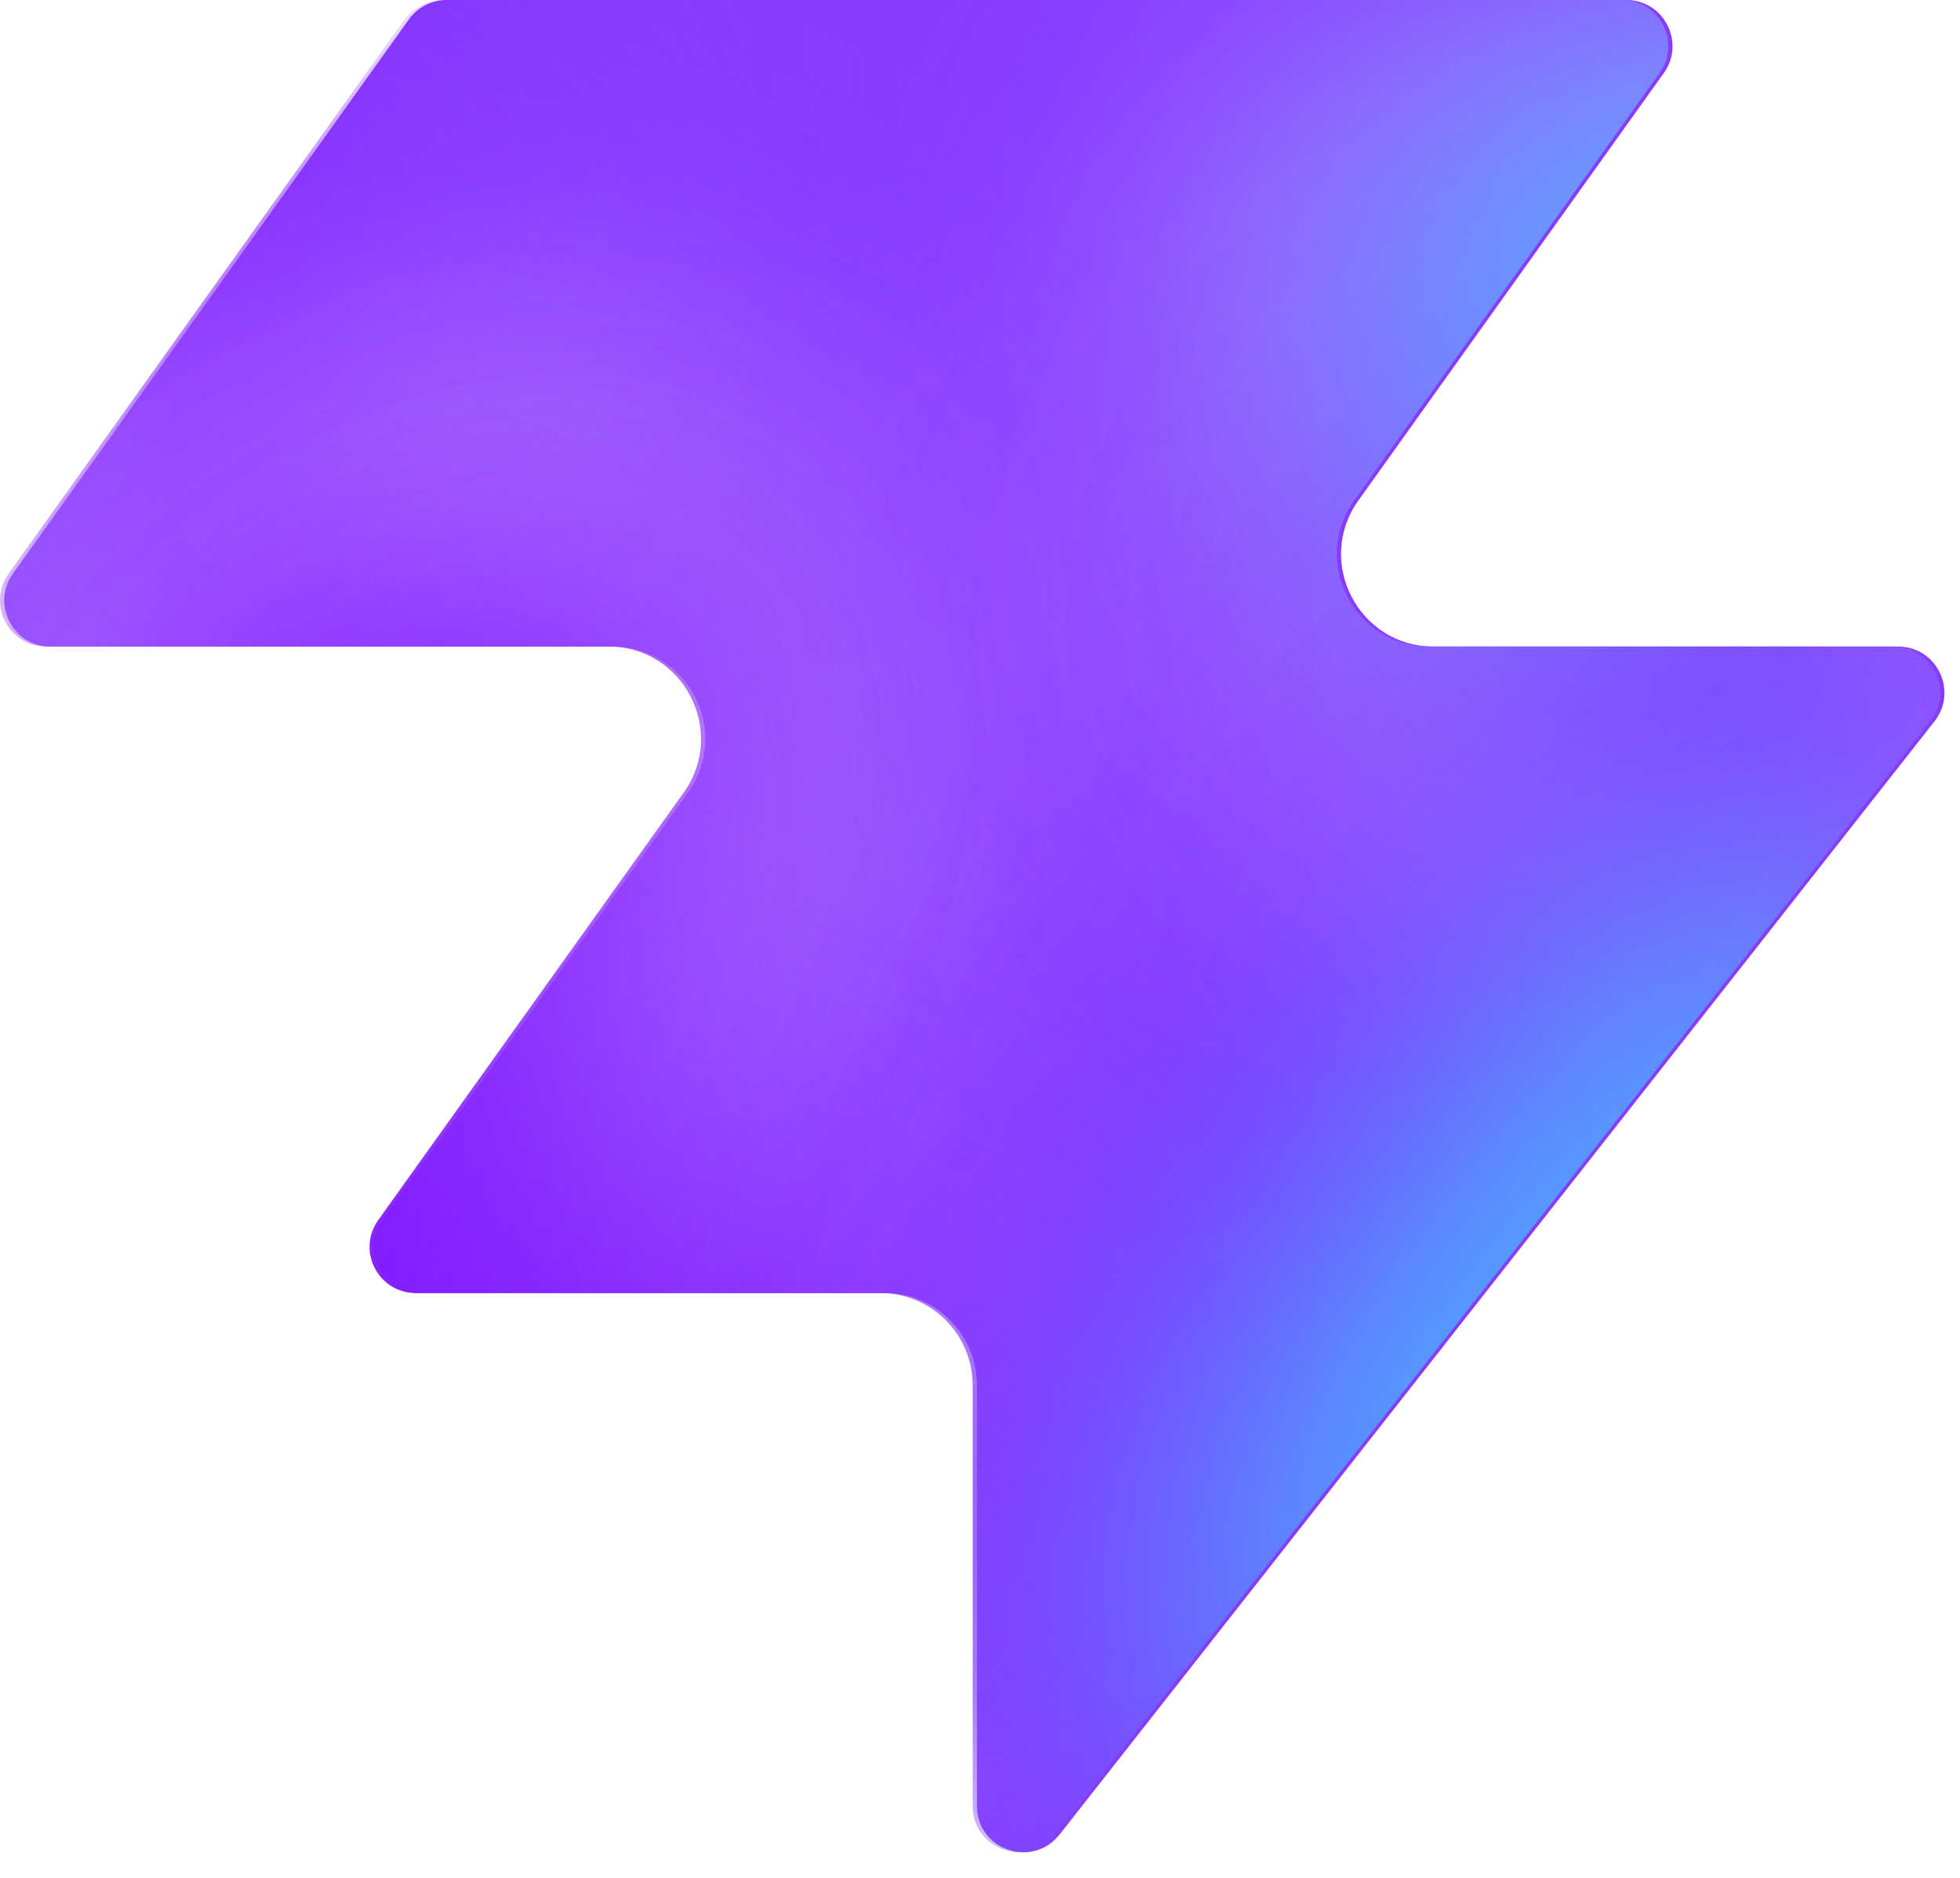
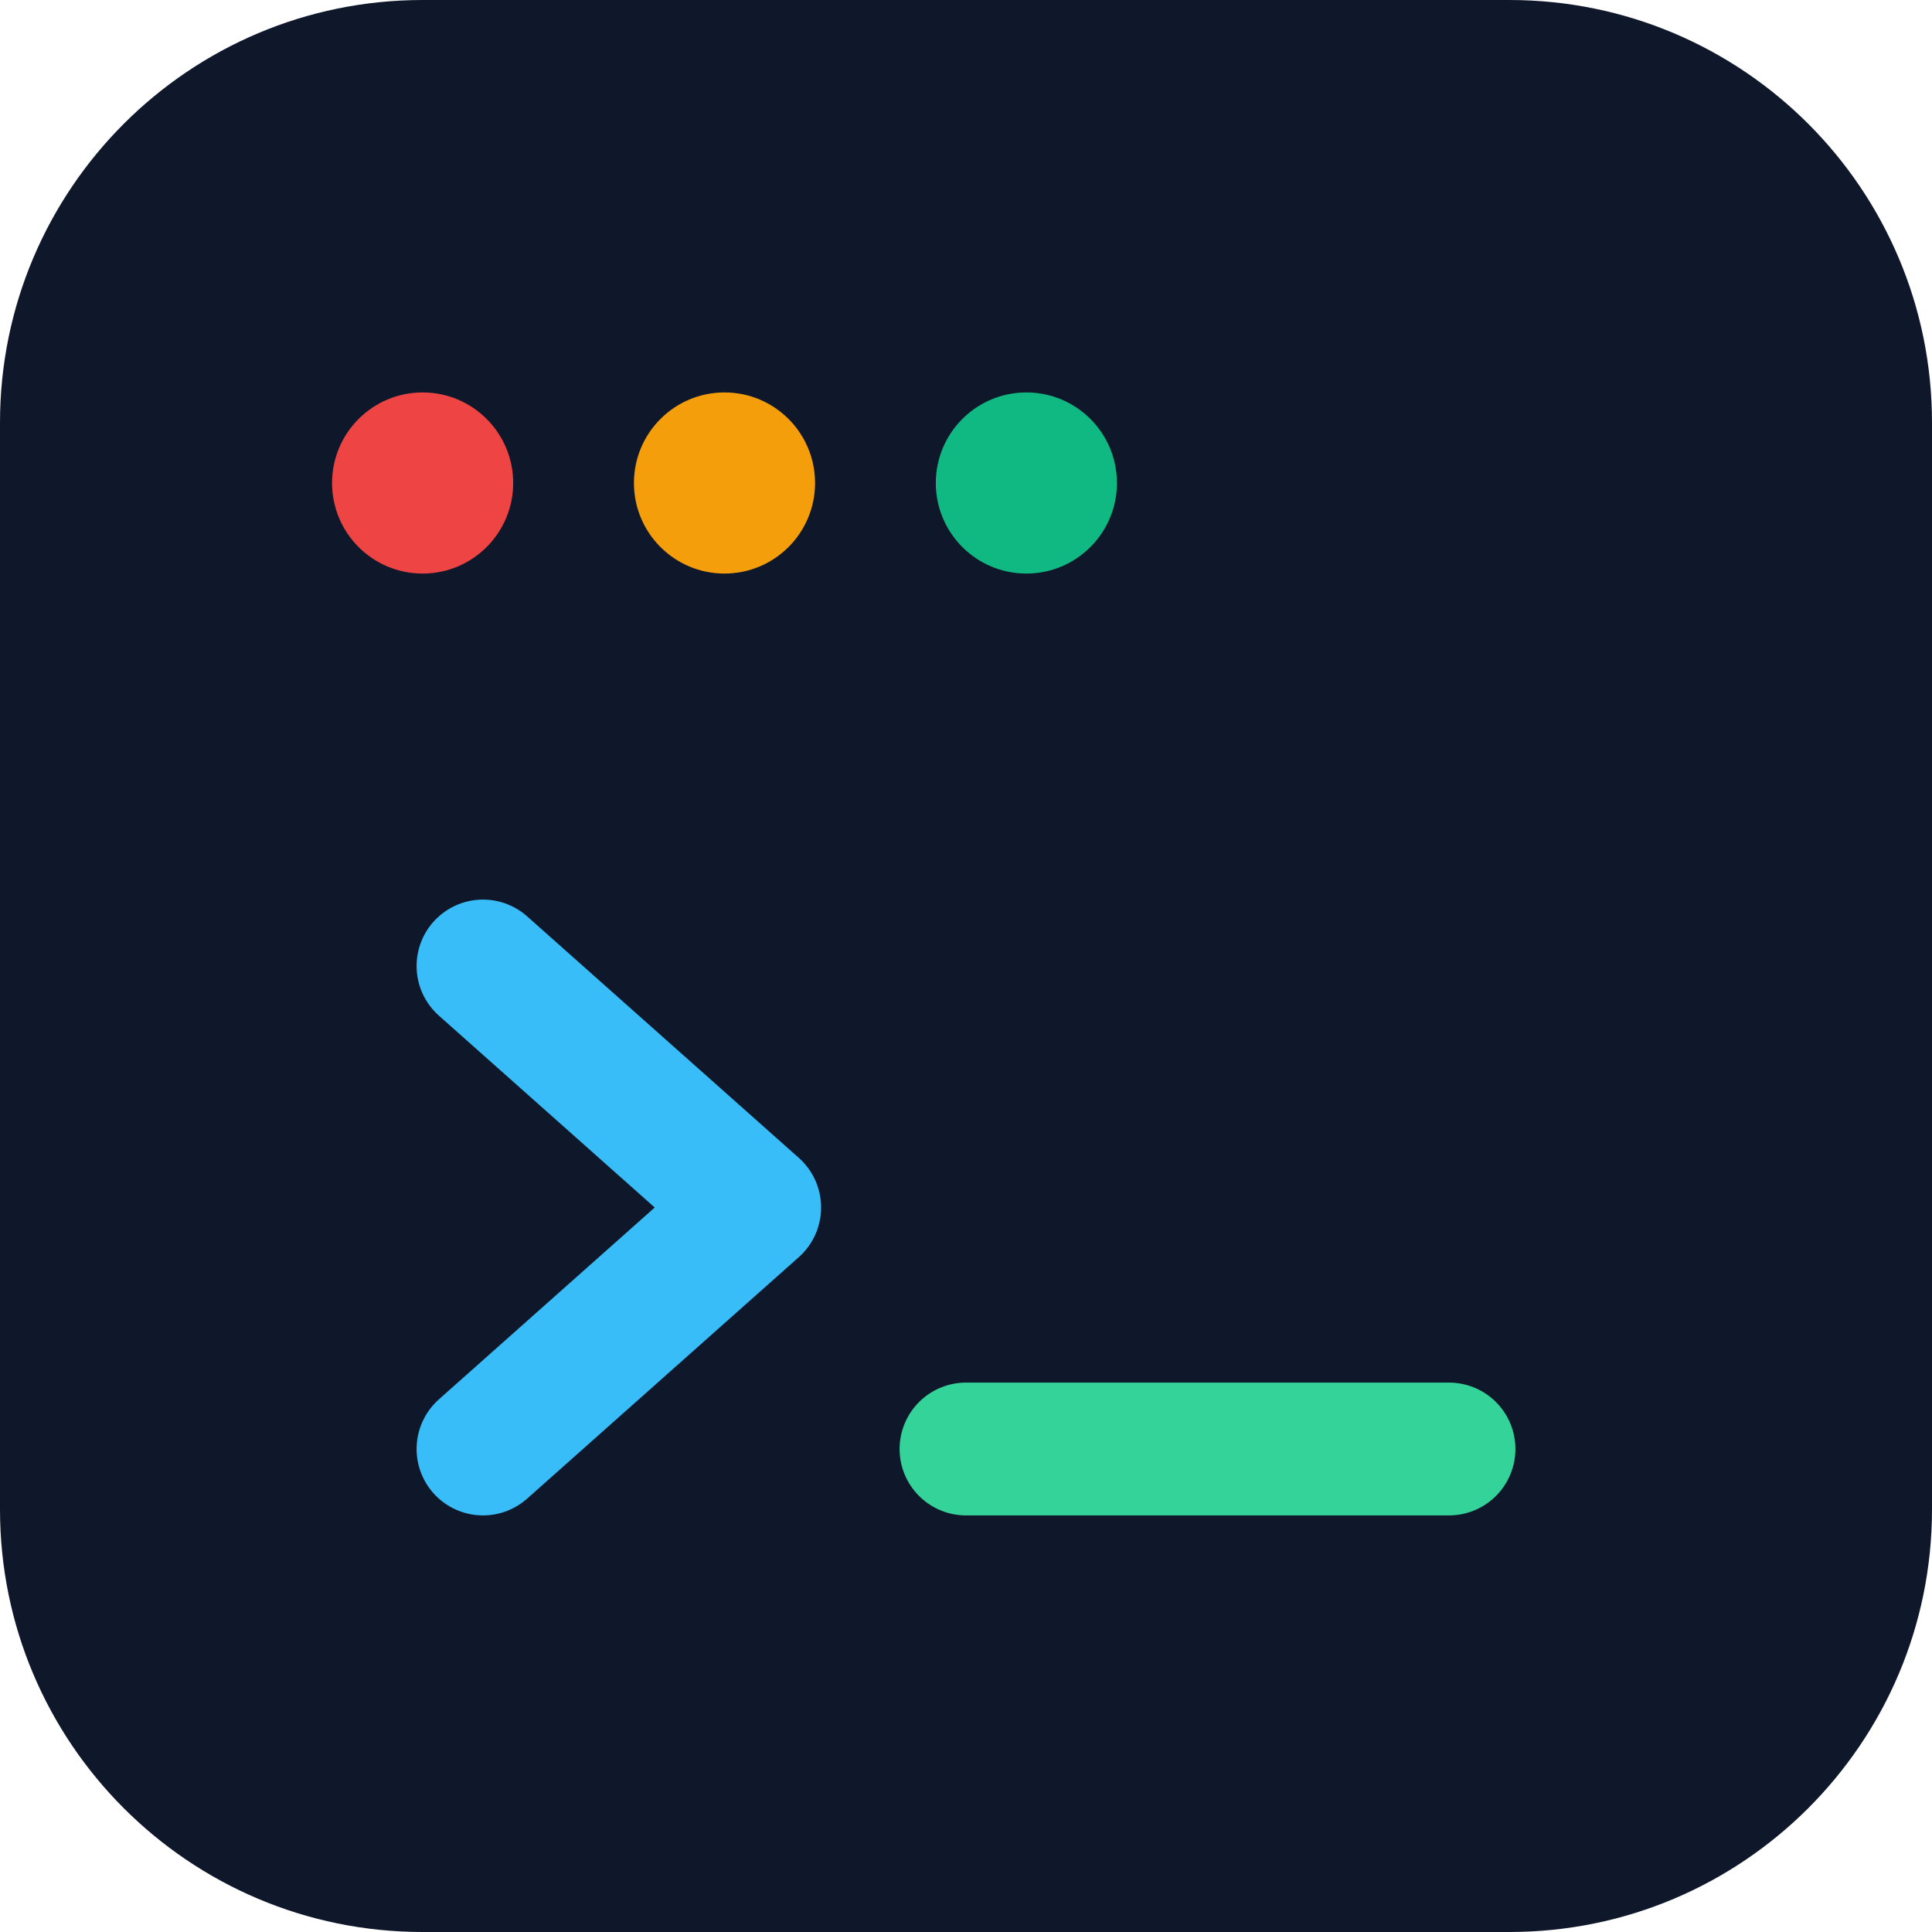
- <svg xmlns="http://www.w3.org/2000/svg" width="48" height="46" fill="none" viewBox="0 0 48 46">
-   <path fill="#863bff" d="M25.946 44.938c-.664.845-2.021.375-2.021-.698V33.937a2.26 2.26 0 0 0-2.262-2.262H10.287c-.92 0-1.456-1.04-.92-1.788l7.48-10.471c1.07-1.497 0-3.578-1.842-3.578H1.237c-.92 0-1.456-1.04-.92-1.788L10.013.474c.214-.297.556-.474.92-.474h28.894c.92 0 1.456 1.04.92 1.788l-7.48 10.471c-1.07 1.498 0 3.579 1.842 3.579h11.377c.943 0 1.473 1.088.89 1.83L25.947 44.94z" style="fill:#863bff;fill:color(display-p3 .525 .23 1);fill-opacity:1" />
-   <mask id="a" width="48" height="46" x="0" y="0" maskUnits="userSpaceOnUse" style="mask-type:alpha">
-     <path fill="#000" d="M25.842 44.938c-.664.844-2.021.375-2.021-.698V33.937a2.26 2.26 0 0 0-2.262-2.262H10.183c-.92 0-1.456-1.04-.92-1.788l7.48-10.471c1.07-1.498 0-3.579-1.842-3.579H1.133c-.92 0-1.456-1.04-.92-1.787L9.91.473c.214-.297.556-.474.92-.474h28.894c.92 0 1.456 1.04.92 1.788l-7.48 10.471c-1.07 1.498 0 3.578 1.842 3.578h11.377c.943 0 1.473 1.088.89 1.832L25.843 44.94z" style="fill:#000;fill-opacity:1" />
-   </mask>
-   <g mask="url(#a)">
-     <g filter="url(#b)">
-       <ellipse cx="5.508" cy="14.704" fill="#ede6ff" rx="5.508" ry="14.704" style="fill:#ede6ff;fill:color(display-p3 .927 .903 1);fill-opacity:1" transform="matrix(.00324 1 1 -.00324 -4.47 31.516)" />
-     </g>
-     <g filter="url(#c)">
-       <ellipse cx="10.399" cy="29.851" fill="#ede6ff" rx="10.399" ry="29.851" style="fill:#ede6ff;fill:color(display-p3 .927 .903 1);fill-opacity:1" transform="matrix(.00324 1 1 -.00324 -39.328 7.883)" />
-     </g>
-     <g filter="url(#d)">
-       <ellipse cx="5.508" cy="30.487" fill="#7e14ff" rx="5.508" ry="30.487" style="fill:#7e14ff;fill:color(display-p3 .492 .077 1);fill-opacity:1" transform="rotate(89.814 -25.913 -14.639)scale(1 -1)" />
-     </g>
-     <g filter="url(#e)">
-       <ellipse cx="5.508" cy="30.599" fill="#7e14ff" rx="5.508" ry="30.599" style="fill:#7e14ff;fill:color(display-p3 .492 .077 1);fill-opacity:1" transform="rotate(89.814 -32.644 -3.334)scale(1 -1)" />
-     </g>
-     <g filter="url(#f)">
-       <ellipse cx="5.508" cy="30.599" fill="#7e14ff" rx="5.508" ry="30.599" style="fill:#7e14ff;fill:color(display-p3 .492 .077 1);fill-opacity:1" transform="matrix(.00324 1 1 -.00324 -34.34 30.47)" />
-     </g>
-     <g filter="url(#g)">
-       <ellipse cx="14.072" cy="22.078" fill="#ede6ff" rx="14.072" ry="22.078" style="fill:#ede6ff;fill:color(display-p3 .927 .903 1);fill-opacity:1" transform="rotate(93.35 24.506 48.493)scale(-1 1)" />
-     </g>
-     <g filter="url(#h)">
-       <ellipse cx="3.47" cy="21.501" fill="#7e14ff" rx="3.47" ry="21.501" style="fill:#7e14ff;fill:color(display-p3 .492 .077 1);fill-opacity:1" transform="rotate(89.009 28.708 47.59)scale(-1 1)" />
-     </g>
-     <g filter="url(#i)">
-       <ellipse cx="3.47" cy="21.501" fill="#7e14ff" rx="3.47" ry="21.501" style="fill:#7e14ff;fill:color(display-p3 .492 .077 1);fill-opacity:1" transform="rotate(89.009 28.708 47.59)scale(-1 1)" />
-     </g>
-     <g filter="url(#j)">
-       <ellipse cx=".387" cy="8.972" fill="#7e14ff" rx="4.407" ry="29.108" style="fill:#7e14ff;fill:color(display-p3 .492 .077 1);fill-opacity:1" transform="rotate(39.51 .387 8.972)" />
-     </g>
-     <g filter="url(#k)">
-       <ellipse cx="47.523" cy="-6.092" fill="#7e14ff" rx="4.407" ry="29.108" style="fill:#7e14ff;fill:color(display-p3 .492 .077 1);fill-opacity:1" transform="rotate(37.892 47.523 -6.092)" />
-     </g>
-     <g filter="url(#l)">
-       <ellipse cx="41.412" cy="6.333" fill="#47bfff" rx="5.971" ry="9.665" style="fill:#47bfff;fill:color(display-p3 .28 .748 1);fill-opacity:1" transform="rotate(37.892 41.412 6.333)" />
-     </g>
-     <g filter="url(#m)">
-       <ellipse cx="-1.879" cy="38.332" fill="#7e14ff" rx="4.407" ry="29.108" style="fill:#7e14ff;fill:color(display-p3 .492 .077 1);fill-opacity:1" transform="rotate(37.892 -1.88 38.332)" />
-     </g>
-     <g filter="url(#n)">
-       <ellipse cx="-1.879" cy="38.332" fill="#7e14ff" rx="4.407" ry="29.108" style="fill:#7e14ff;fill:color(display-p3 .492 .077 1);fill-opacity:1" transform="rotate(37.892 -1.88 38.332)" />
-     </g>
-     <g filter="url(#o)">
-       <ellipse cx="35.651" cy="29.907" fill="#7e14ff" rx="4.407" ry="29.108" style="fill:#7e14ff;fill:color(display-p3 .492 .077 1);fill-opacity:1" transform="rotate(37.892 35.651 29.907)" />
-     </g>
-     <g filter="url(#p)">
-       <ellipse cx="38.418" cy="32.4" fill="#47bfff" rx="5.971" ry="15.297" style="fill:#47bfff;fill:color(display-p3 .28 .748 1);fill-opacity:1" transform="rotate(37.892 38.418 32.4)" />
-     </g>
-   </g>
-   <defs>
-     <filter id="b" width="60.045" height="41.654" x="-19.77" y="16.149" color-interpolation-filters="sRGB" filterUnits="userSpaceOnUse">
-       <feFlood flood-opacity="0" result="BackgroundImageFix" />
-       <feBlend in="SourceGraphic" in2="BackgroundImageFix" result="shape" />
-       <feGaussianBlur result="effect1_foregroundBlur_2002_17158" stdDeviation="7.659" />
-     </filter>
-     <filter id="c" width="90.34" height="51.437" x="-54.613" y="-7.533" color-interpolation-filters="sRGB" filterUnits="userSpaceOnUse">
-       <feFlood flood-opacity="0" result="BackgroundImageFix" />
-       <feBlend in="SourceGraphic" in2="BackgroundImageFix" result="shape" />
-       <feGaussianBlur result="effect1_foregroundBlur_2002_17158" stdDeviation="7.659" />
-     </filter>
-     <filter id="d" width="79.355" height="29.4" x="-49.64" y="2.03" color-interpolation-filters="sRGB" filterUnits="userSpaceOnUse">
-       <feFlood flood-opacity="0" result="BackgroundImageFix" />
-       <feBlend in="SourceGraphic" in2="BackgroundImageFix" result="shape" />
-       <feGaussianBlur result="effect1_foregroundBlur_2002_17158" stdDeviation="4.596" />
-     </filter>
-     <filter id="e" width="79.579" height="29.4" x="-45.045" y="20.029" color-interpolation-filters="sRGB" filterUnits="userSpaceOnUse">
-       <feFlood flood-opacity="0" result="BackgroundImageFix" />
-       <feBlend in="SourceGraphic" in2="BackgroundImageFix" result="shape" />
-       <feGaussianBlur result="effect1_foregroundBlur_2002_17158" stdDeviation="4.596" />
-     </filter>
-     <filter id="f" width="79.579" height="29.4" x="-43.513" y="21.178" color-interpolation-filters="sRGB" filterUnits="userSpaceOnUse">
-       <feFlood flood-opacity="0" result="BackgroundImageFix" />
-       <feBlend in="SourceGraphic" in2="BackgroundImageFix" result="shape" />
-       <feGaussianBlur result="effect1_foregroundBlur_2002_17158" stdDeviation="4.596" />
-     </filter>
-     <filter id="g" width="74.749" height="58.852" x="15.756" y="-17.901" color-interpolation-filters="sRGB" filterUnits="userSpaceOnUse">
-       <feFlood flood-opacity="0" result="BackgroundImageFix" />
-       <feBlend in="SourceGraphic" in2="BackgroundImageFix" result="shape" />
-       <feGaussianBlur result="effect1_foregroundBlur_2002_17158" stdDeviation="7.659" />
-     </filter>
-     <filter id="h" width="61.377" height="25.362" x="23.548" y="2.284" color-interpolation-filters="sRGB" filterUnits="userSpaceOnUse">
-       <feFlood flood-opacity="0" result="BackgroundImageFix" />
-       <feBlend in="SourceGraphic" in2="BackgroundImageFix" result="shape" />
-       <feGaussianBlur result="effect1_foregroundBlur_2002_17158" stdDeviation="4.596" />
-     </filter>
-     <filter id="i" width="61.377" height="25.362" x="23.548" y="2.284" color-interpolation-filters="sRGB" filterUnits="userSpaceOnUse">
-       <feFlood flood-opacity="0" result="BackgroundImageFix" />
-       <feBlend in="SourceGraphic" in2="BackgroundImageFix" result="shape" />
-       <feGaussianBlur result="effect1_foregroundBlur_2002_17158" stdDeviation="4.596" />
-     </filter>
-     <filter id="j" width="56.045" height="63.649" x="-27.636" y="-22.853" color-interpolation-filters="sRGB" filterUnits="userSpaceOnUse">
-       <feFlood flood-opacity="0" result="BackgroundImageFix" />
-       <feBlend in="SourceGraphic" in2="BackgroundImageFix" result="shape" />
-       <feGaussianBlur result="effect1_foregroundBlur_2002_17158" stdDeviation="4.596" />
-     </filter>
-     <filter id="k" width="54.814" height="64.646" x="20.116" y="-38.415" color-interpolation-filters="sRGB" filterUnits="userSpaceOnUse">
-       <feFlood flood-opacity="0" result="BackgroundImageFix" />
-       <feBlend in="SourceGraphic" in2="BackgroundImageFix" result="shape" />
-       <feGaussianBlur result="effect1_foregroundBlur_2002_17158" stdDeviation="4.596" />
-     </filter>
-     <filter id="l" width="33.541" height="35.313" x="24.641" y="-11.323" color-interpolation-filters="sRGB" filterUnits="userSpaceOnUse">
-       <feFlood flood-opacity="0" result="BackgroundImageFix" />
-       <feBlend in="SourceGraphic" in2="BackgroundImageFix" result="shape" />
-       <feGaussianBlur result="effect1_foregroundBlur_2002_17158" stdDeviation="4.596" />
-     </filter>
-     <filter id="m" width="54.814" height="64.646" x="-29.286" y="6.009" color-interpolation-filters="sRGB" filterUnits="userSpaceOnUse">
-       <feFlood flood-opacity="0" result="BackgroundImageFix" />
-       <feBlend in="SourceGraphic" in2="BackgroundImageFix" result="shape" />
-       <feGaussianBlur result="effect1_foregroundBlur_2002_17158" stdDeviation="4.596" />
-     </filter>
-     <filter id="n" width="54.814" height="64.646" x="-29.286" y="6.009" color-interpolation-filters="sRGB" filterUnits="userSpaceOnUse">
-       <feFlood flood-opacity="0" result="BackgroundImageFix" />
-       <feBlend in="SourceGraphic" in2="BackgroundImageFix" result="shape" />
-       <feGaussianBlur result="effect1_foregroundBlur_2002_17158" stdDeviation="4.596" />
-     </filter>
-     <filter id="o" width="54.814" height="64.646" x="8.244" y="-2.416" color-interpolation-filters="sRGB" filterUnits="userSpaceOnUse">
-       <feFlood flood-opacity="0" result="BackgroundImageFix" />
-       <feBlend in="SourceGraphic" in2="BackgroundImageFix" result="shape" />
-       <feGaussianBlur result="effect1_foregroundBlur_2002_17158" stdDeviation="4.596" />
-     </filter>
-     <filter id="p" width="39.409" height="43.623" x="18.713" y="10.588" color-interpolation-filters="sRGB" filterUnits="userSpaceOnUse">
-       <feFlood flood-opacity="0" result="BackgroundImageFix" />
-       <feBlend in="SourceGraphic" in2="BackgroundImageFix" result="shape" />
-       <feGaussianBlur result="effect1_foregroundBlur_2002_17158" stdDeviation="4.596" />
-     </filter>
-   </defs>
+ <svg xmlns="http://www.w3.org/2000/svg" viewBox="0 0 32 32">
+   <rect width="32" height="32" rx="7" fill="#0f172a" />
+   <circle cx="7" cy="8" r="1.5" fill="#ef4444" />
+   <circle cx="12" cy="8" r="1.5" fill="#f59e0b" />
+   <circle cx="17" cy="8" r="1.5" fill="#10b981" />
+   <path d="M8 16l4.5 4-4.5 4" fill="none" stroke="#38bdf8" stroke-width="2.2" stroke-linecap="round" stroke-linejoin="round" />
+   <line x1="16" y1="24" x2="24" y2="24" stroke="#34d399" stroke-width="2.2" stroke-linecap="round" />
</svg>
